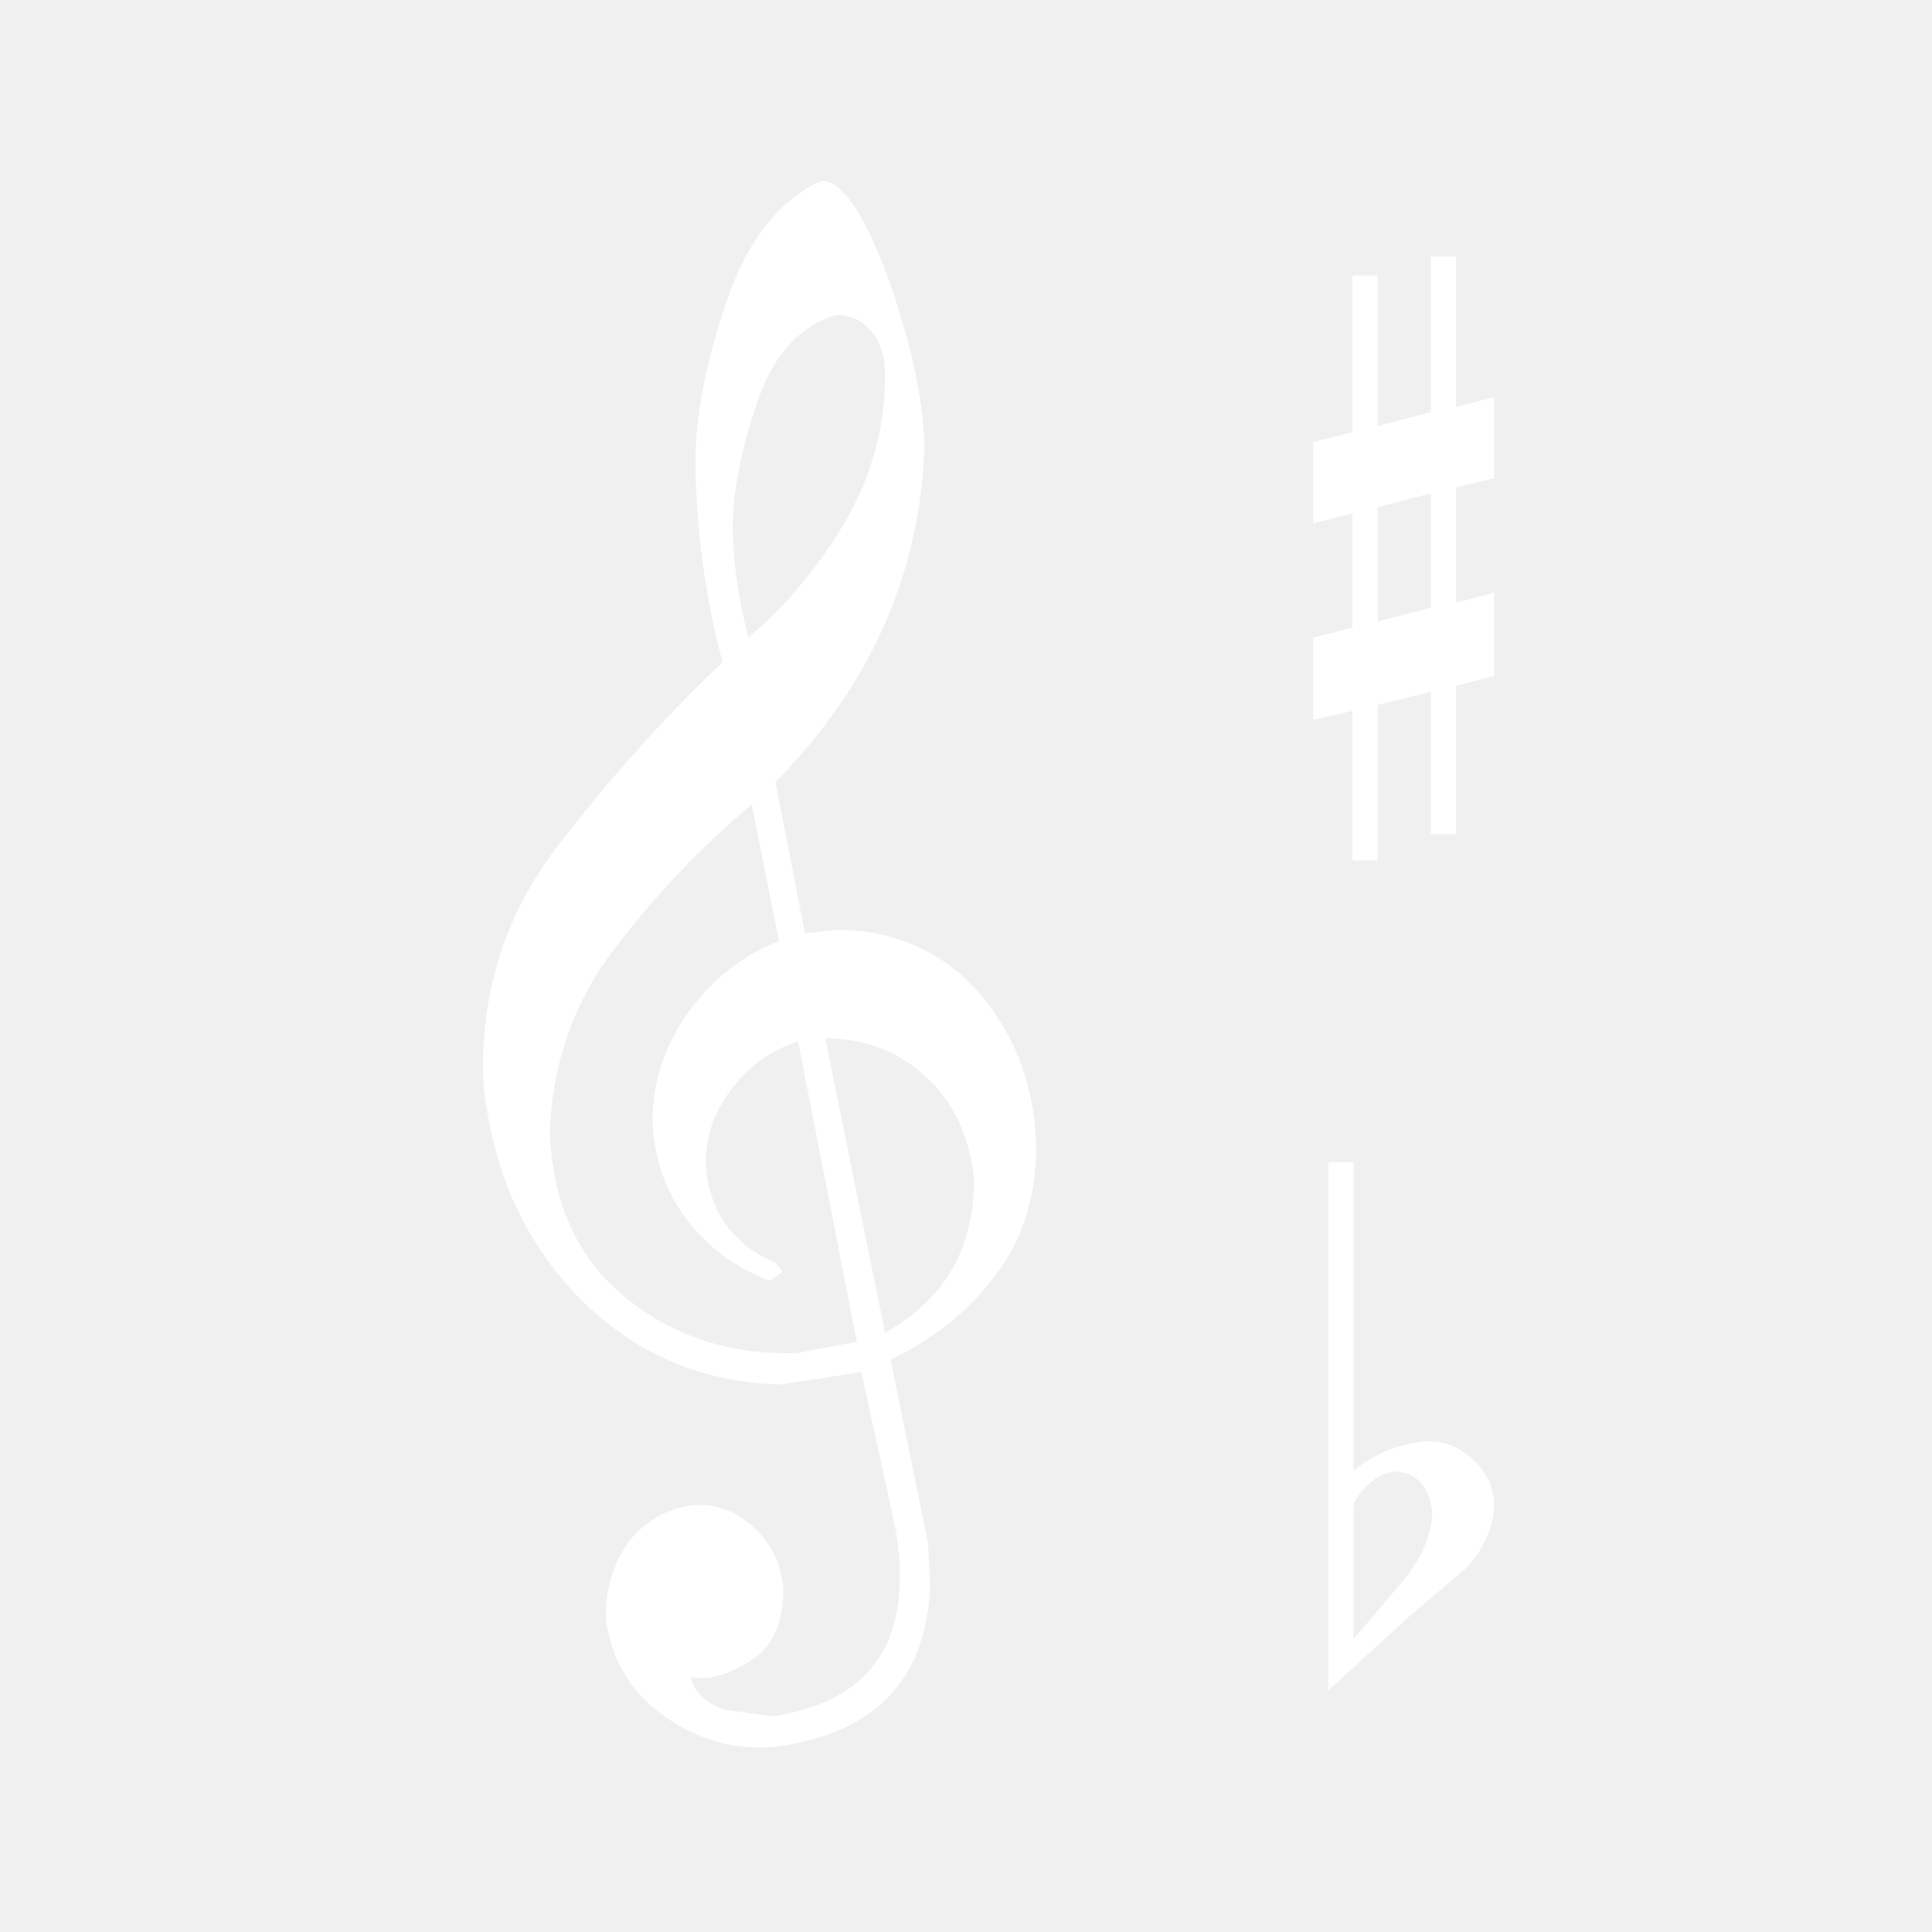
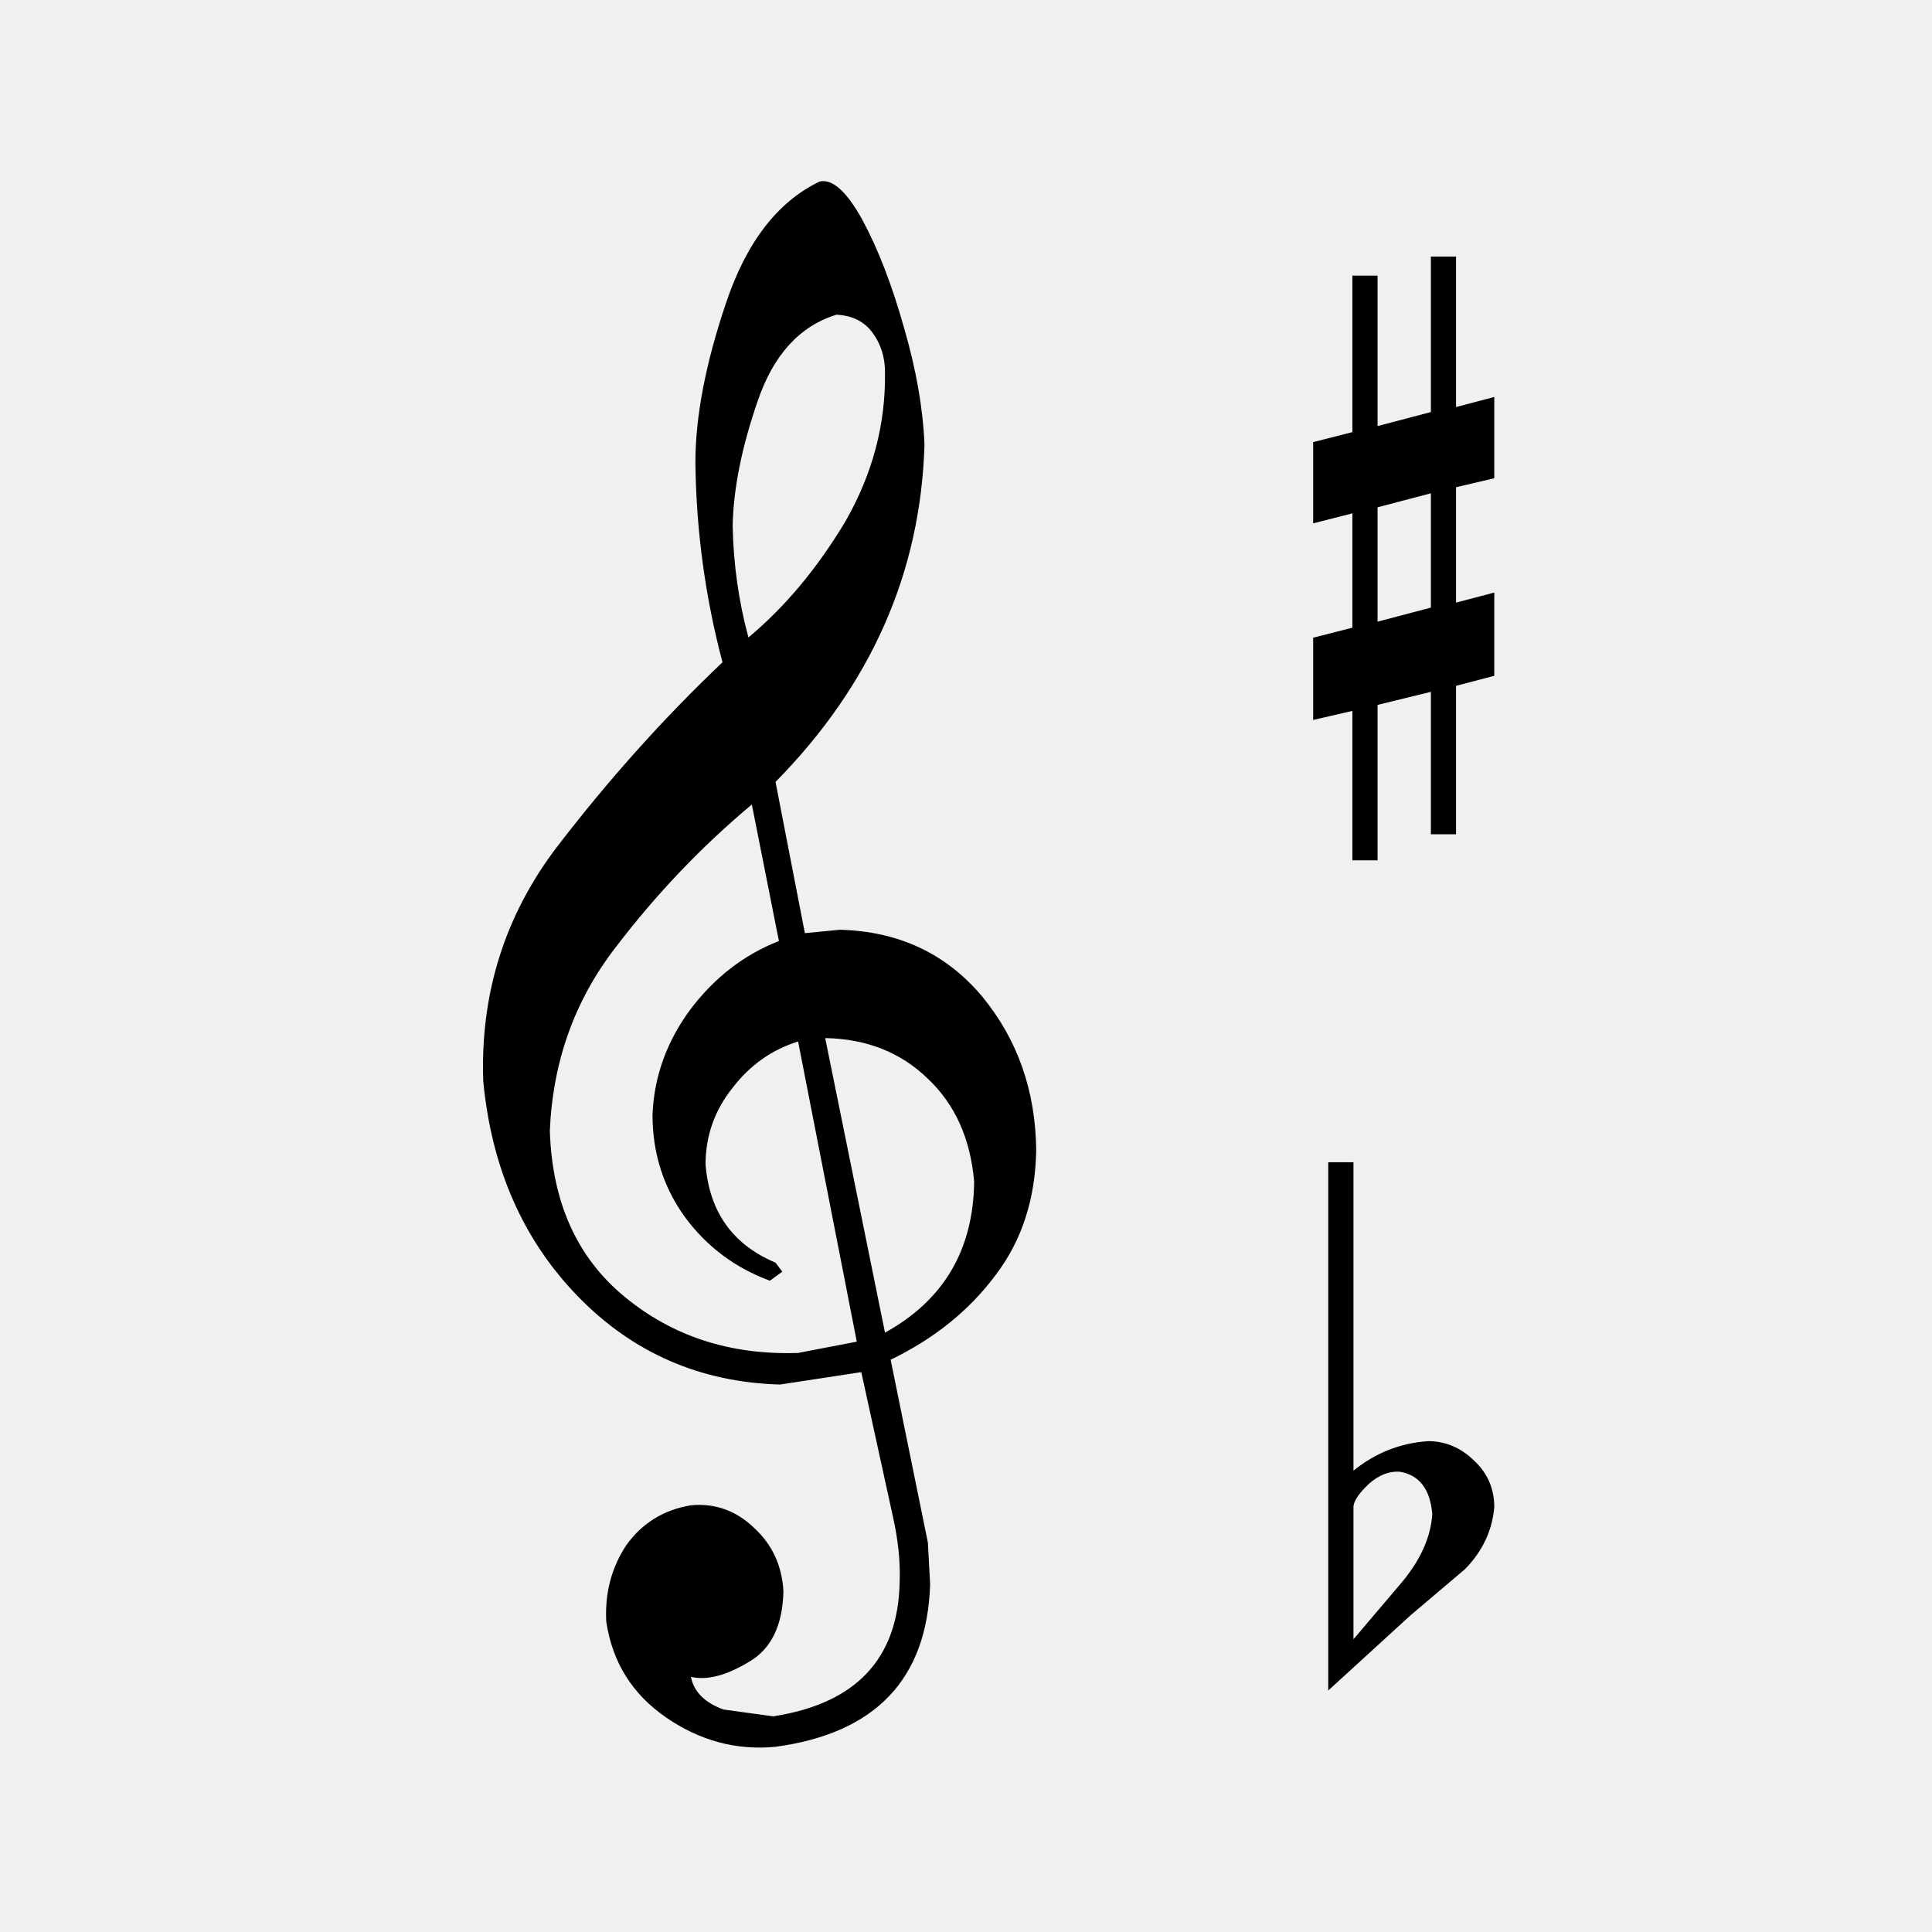
<svg xmlns="http://www.w3.org/2000/svg" width="128" height="128" viewBox="0 0 128 128" fill="none">
-   <path d="M57.138 14.57C58.185 16.515 59.107 18.907 59.904 21.748C60.702 24.489 61.15 27.056 61.25 29.449C61.001 37.923 57.711 45.374 51.381 51.804L53.325 61.823L55.643 61.599C59.53 61.698 62.671 63.169 65.063 66.01C67.406 68.851 68.602 72.24 68.652 76.178C68.602 79.418 67.705 82.184 65.96 84.477C64.216 86.82 61.898 88.689 59.007 90.085L61.474 102.197L61.624 104.963C61.425 111.243 58.01 114.832 51.381 115.729C48.789 115.979 46.371 115.331 44.129 113.785C41.886 112.24 40.565 110.122 40.166 107.43C40.066 105.536 40.515 103.842 41.512 102.346C42.558 100.901 43.979 100.028 45.773 99.729C47.368 99.58 48.764 100.078 49.96 101.225C51.157 102.321 51.805 103.717 51.904 105.412C51.854 107.705 51.082 109.275 49.587 110.122C48.091 111.019 46.82 111.343 45.773 111.094C45.973 112.091 46.696 112.814 47.942 113.262L51.231 113.711C56.714 112.863 59.505 109.898 59.605 104.814C59.655 103.468 59.505 102.022 59.157 100.477L57.063 90.907L51.68 91.729C46.396 91.58 41.935 89.636 38.297 85.898C34.658 82.159 32.565 77.399 32.016 71.617C31.817 65.835 33.437 60.676 36.876 56.141C40.316 51.655 43.979 47.567 47.867 43.879C46.72 39.542 46.122 35.131 46.072 30.645C46.072 27.605 46.745 24.091 48.091 20.103C49.437 16.066 51.505 13.374 54.297 12.028C55.144 11.829 56.091 12.677 57.138 14.57ZM55.418 20.851C52.976 21.599 51.231 23.518 50.185 26.608C49.138 29.648 48.59 32.39 48.54 34.832C48.59 37.374 48.938 39.842 49.587 42.234C52.029 40.191 54.172 37.623 56.016 34.533C57.811 31.393 58.683 28.103 58.633 24.664C58.633 23.667 58.359 22.795 57.811 22.047C57.263 21.299 56.465 20.901 55.418 20.851ZM48.54 72.066C47.343 73.561 46.745 75.256 46.745 77.15C46.995 80.29 48.54 82.458 51.381 83.655L51.83 84.253L51.007 84.851C48.714 84.004 46.845 82.608 45.4 80.664C43.954 78.67 43.231 76.402 43.231 73.86C43.331 71.318 44.178 68.975 45.773 66.832C47.368 64.739 49.312 63.243 51.605 62.346L49.811 53.3C46.471 56.091 43.456 59.256 40.764 62.795C38.072 66.284 36.627 70.321 36.428 74.907C36.577 79.642 38.222 83.306 41.362 85.898C44.552 88.539 48.39 89.785 52.876 89.636L56.764 88.888L52.876 69.001C51.132 69.549 49.686 70.57 48.54 72.066ZM54.671 68.776L58.633 88.29C62.521 86.147 64.49 82.807 64.54 78.272C64.29 75.43 63.269 73.162 61.474 71.468C59.68 69.723 57.412 68.826 54.671 68.776Z" fill="white" />
-   <path d="M91.267 18.262V28.229L94.8 27.299V17H96.467V26.967L99 26.302V31.684L96.467 32.282V39.924L99 39.259V44.774L96.467 45.438V55.272H94.8V45.837L91.267 46.701V57H89.6V47.1L87 47.698V42.249L89.6 41.585V34.01L87 34.674V29.292L89.6 28.628V18.262H91.267ZM91.267 33.611V41.186L94.8 40.256V32.681L91.267 33.611Z" fill="white" />
-   <path d="M89.671 97.438C91.11 96.263 92.757 95.61 94.614 95.48C95.774 95.48 96.795 95.915 97.677 96.785C98.559 97.613 99 98.636 99 99.855C98.861 101.422 98.211 102.793 97.051 103.968L93.43 107.037L88 112V77H89.671V97.438ZM92.734 97.504C92.038 97.46 91.365 97.721 90.715 98.287C90.065 98.897 89.717 99.397 89.671 99.789V108.604L92.943 104.752C94.15 103.272 94.8 101.792 94.892 100.312C94.753 98.657 94.034 97.721 92.734 97.504Z" fill="white" />
+   <path d="M57.138 14.57C58.185 16.515 59.107 18.907 59.904 21.748C60.702 24.489 61.15 27.056 61.25 29.449C61.001 37.923 57.711 45.374 51.381 51.804L53.325 61.823L55.643 61.599C59.53 61.698 62.671 63.169 65.063 66.01C67.406 68.851 68.602 72.24 68.652 76.178C68.602 79.418 67.705 82.184 65.96 84.477C64.216 86.82 61.898 88.689 59.007 90.085L61.474 102.197L61.624 104.963C61.425 111.243 58.01 114.832 51.381 115.729C48.789 115.979 46.371 115.331 44.129 113.785C41.886 112.24 40.565 110.122 40.166 107.43C40.066 105.536 40.515 103.842 41.512 102.346C42.558 100.901 43.979 100.028 45.773 99.729C47.368 99.58 48.764 100.078 49.96 101.225C51.157 102.321 51.805 103.717 51.904 105.412C51.854 107.705 51.082 109.275 49.587 110.122C48.091 111.019 46.82 111.343 45.773 111.094C45.973 112.091 46.696 112.814 47.942 113.262L51.231 113.711C56.714 112.863 59.505 109.898 59.605 104.814C59.655 103.468 59.505 102.022 59.157 100.477L57.063 90.907L51.68 91.729C46.396 91.58 41.935 89.636 38.297 85.898C34.658 82.159 32.565 77.399 32.016 71.617C31.817 65.835 33.437 60.676 36.876 56.141C40.316 51.655 43.979 47.567 47.867 43.879C46.72 39.542 46.122 35.131 46.072 30.645C46.072 27.605 46.745 24.091 48.091 20.103C49.437 16.066 51.505 13.374 54.297 12.028C55.144 11.829 56.091 12.677 57.138 14.57ZM55.418 20.851C52.976 21.599 51.231 23.518 50.185 26.608C49.138 29.648 48.59 32.39 48.54 34.832C48.59 37.374 48.938 39.842 49.587 42.234C52.029 40.191 54.172 37.623 56.016 34.533C57.811 31.393 58.683 28.103 58.633 24.664C58.633 23.667 58.359 22.795 57.811 22.047C57.263 21.299 56.465 20.901 55.418 20.851ZM48.54 72.066C47.343 73.561 46.745 75.256 46.745 77.15C46.995 80.29 48.54 82.458 51.381 83.655L51.83 84.253L51.007 84.851C48.714 84.004 46.845 82.608 45.4 80.664C43.954 78.67 43.231 76.402 43.231 73.86C43.331 71.318 44.178 68.975 45.773 66.832C47.368 64.739 49.312 63.243 51.605 62.346L49.811 53.3C46.471 56.091 43.456 59.256 40.764 62.795C38.072 66.284 36.627 70.321 36.428 74.907C36.577 79.642 38.222 83.306 41.362 85.898C44.552 88.539 48.39 89.785 52.876 89.636L56.764 88.888L52.876 69.001C51.132 69.549 49.686 70.57 48.54 72.066ZM54.671 68.776L58.633 88.29C62.521 86.147 64.49 82.807 64.54 78.272C64.29 75.43 63.269 73.162 61.474 71.468C59.68 69.723 57.412 68.826 54.671 68.776Z" style="fill: currentColor" />
+   <path d="M91.267 18.262V28.229L94.8 27.299V17H96.467V26.967L99 26.302V31.684L96.467 32.282V39.924L99 39.259V44.774L96.467 45.438V55.272H94.8V45.837L91.267 46.701V57H89.6V47.1L87 47.698V42.249L89.6 41.585V34.01L87 34.674V29.292L89.6 28.628V18.262H91.267ZM91.267 33.611V41.186L94.8 40.256V32.681L91.267 33.611Z" style="fill: currentColor" />
+   <path d="M89.671 97.438C91.11 96.263 92.757 95.61 94.614 95.48C95.774 95.48 96.795 95.915 97.677 96.785C98.559 97.613 99 98.636 99 99.855C98.861 101.422 98.211 102.793 97.051 103.968L93.43 107.037L88 112V77H89.671V97.438ZM92.734 97.504C92.038 97.46 91.365 97.721 90.715 98.287C90.065 98.897 89.717 99.397 89.671 99.789V108.604L92.943 104.752C94.15 103.272 94.8 101.792 94.892 100.312C94.753 98.657 94.034 97.721 92.734 97.504Z" style="fill: currentColor" />
</svg>
